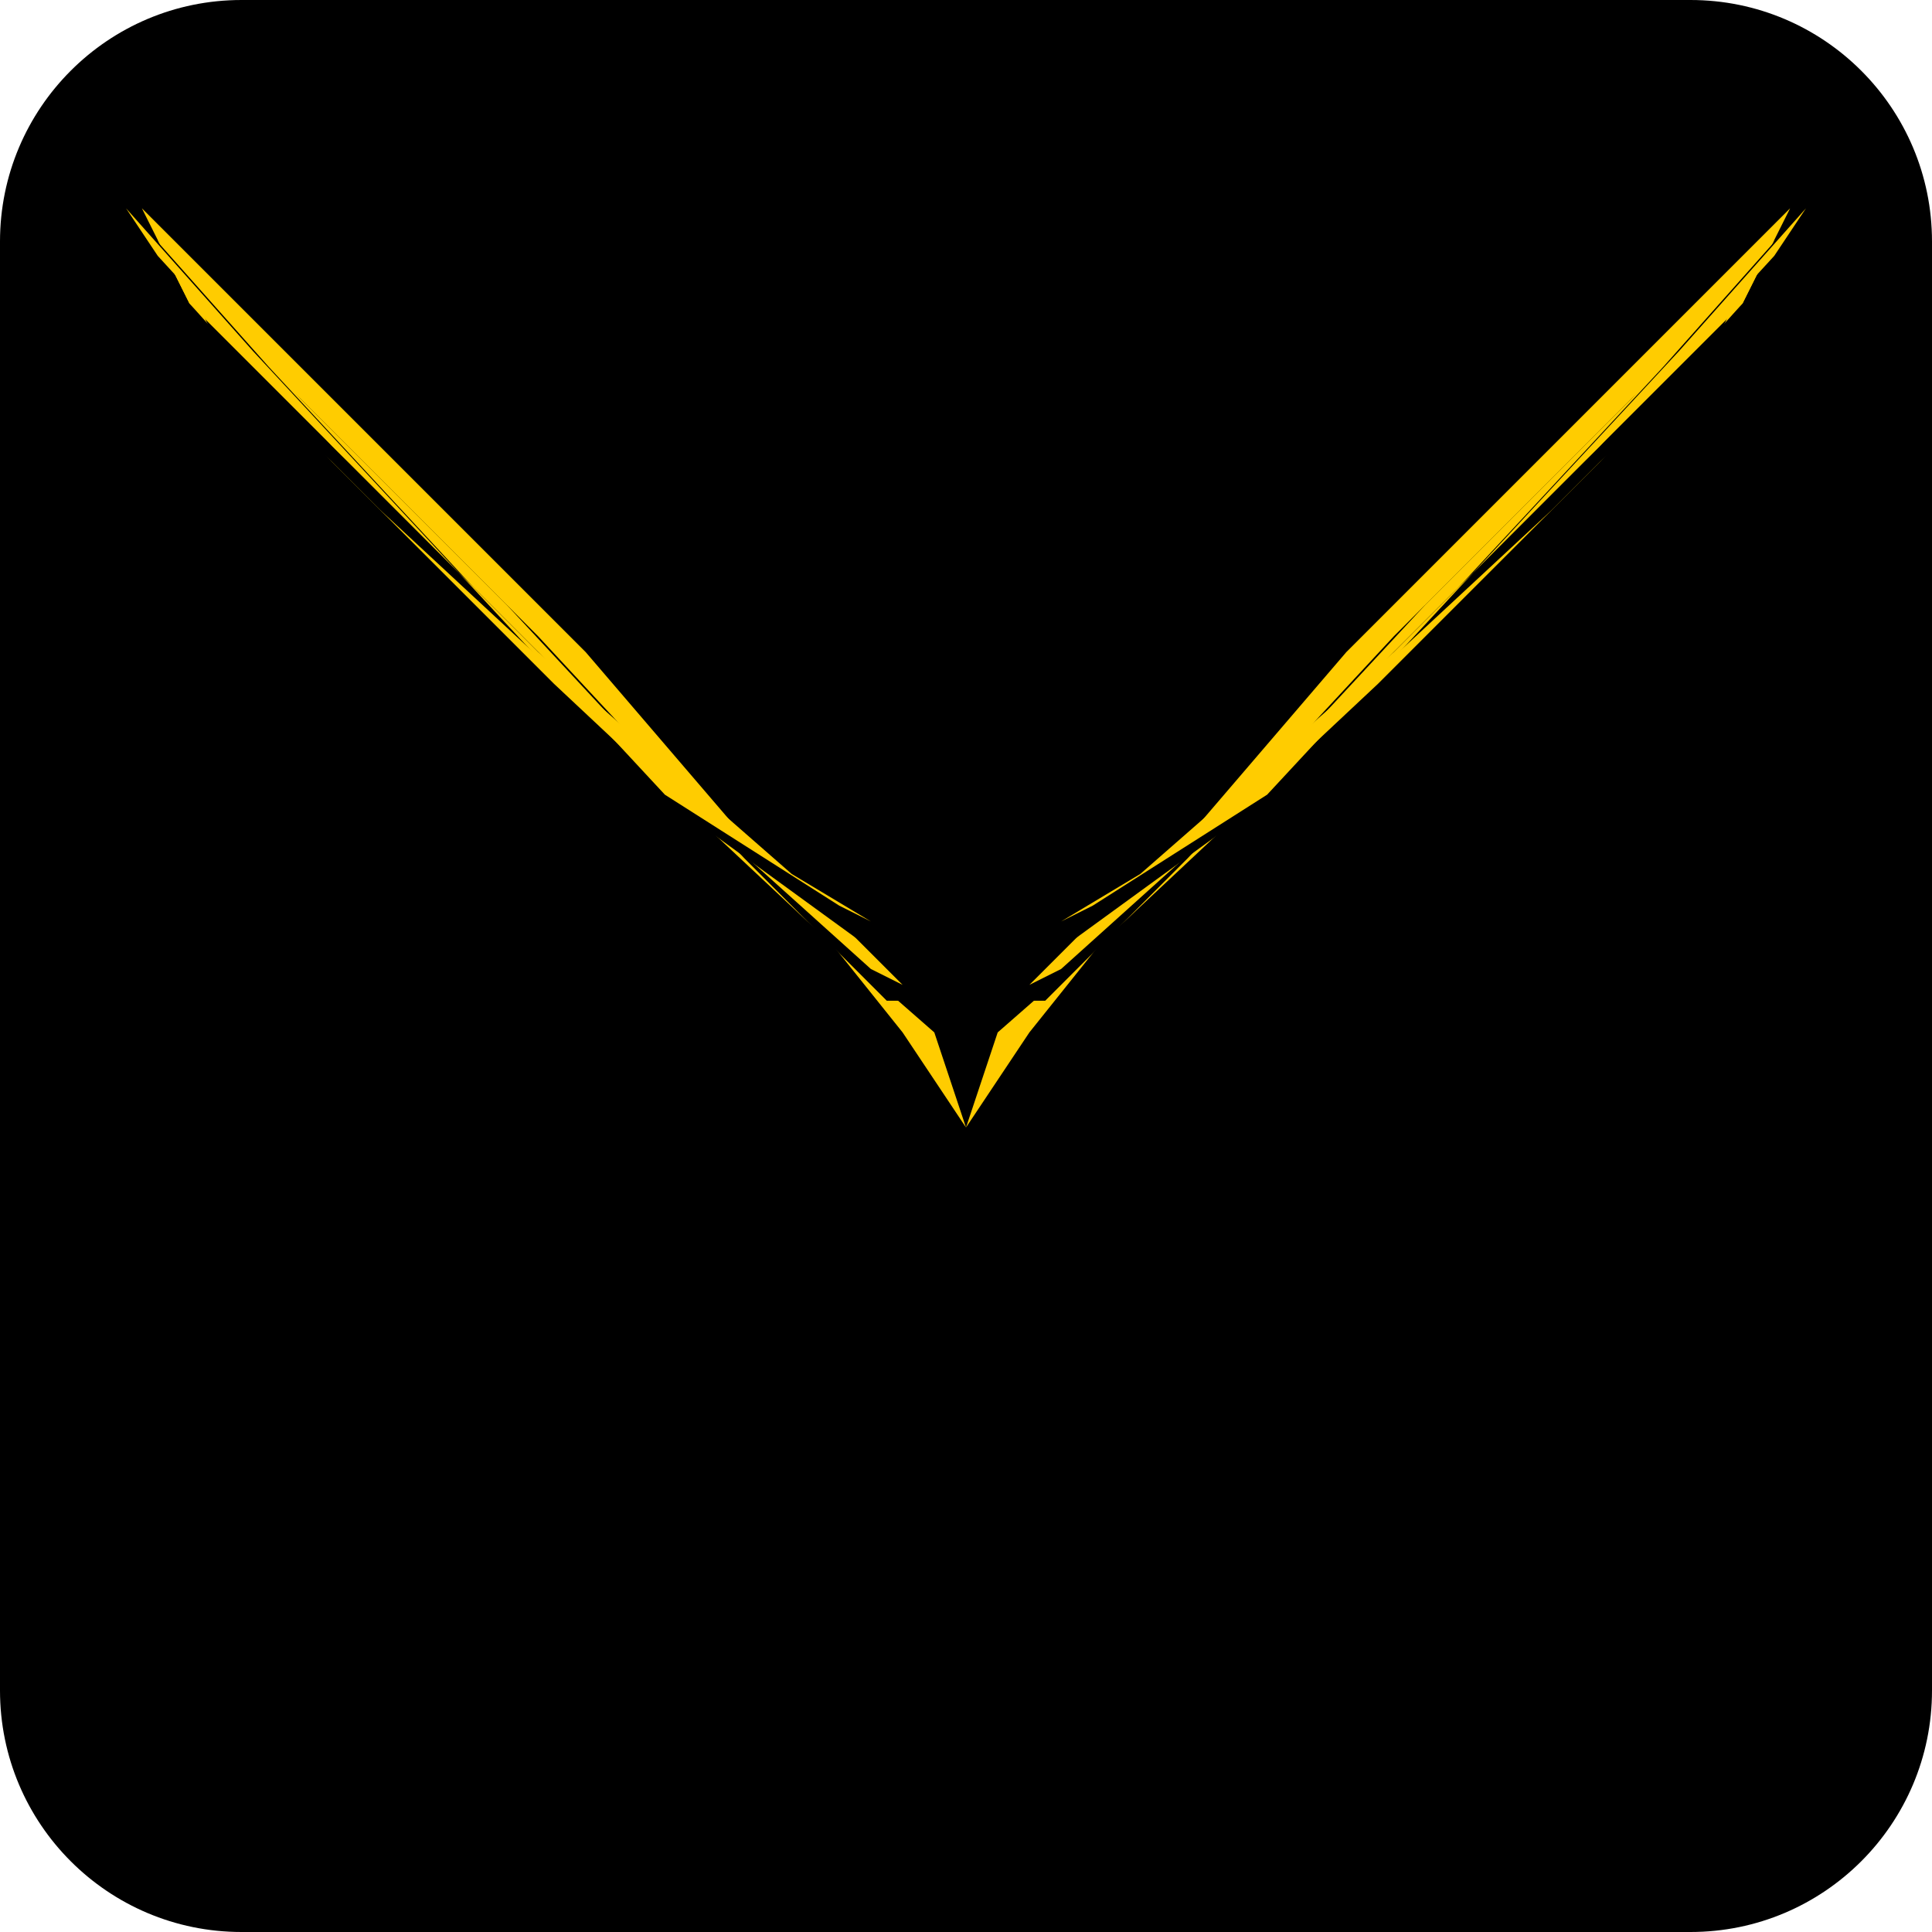
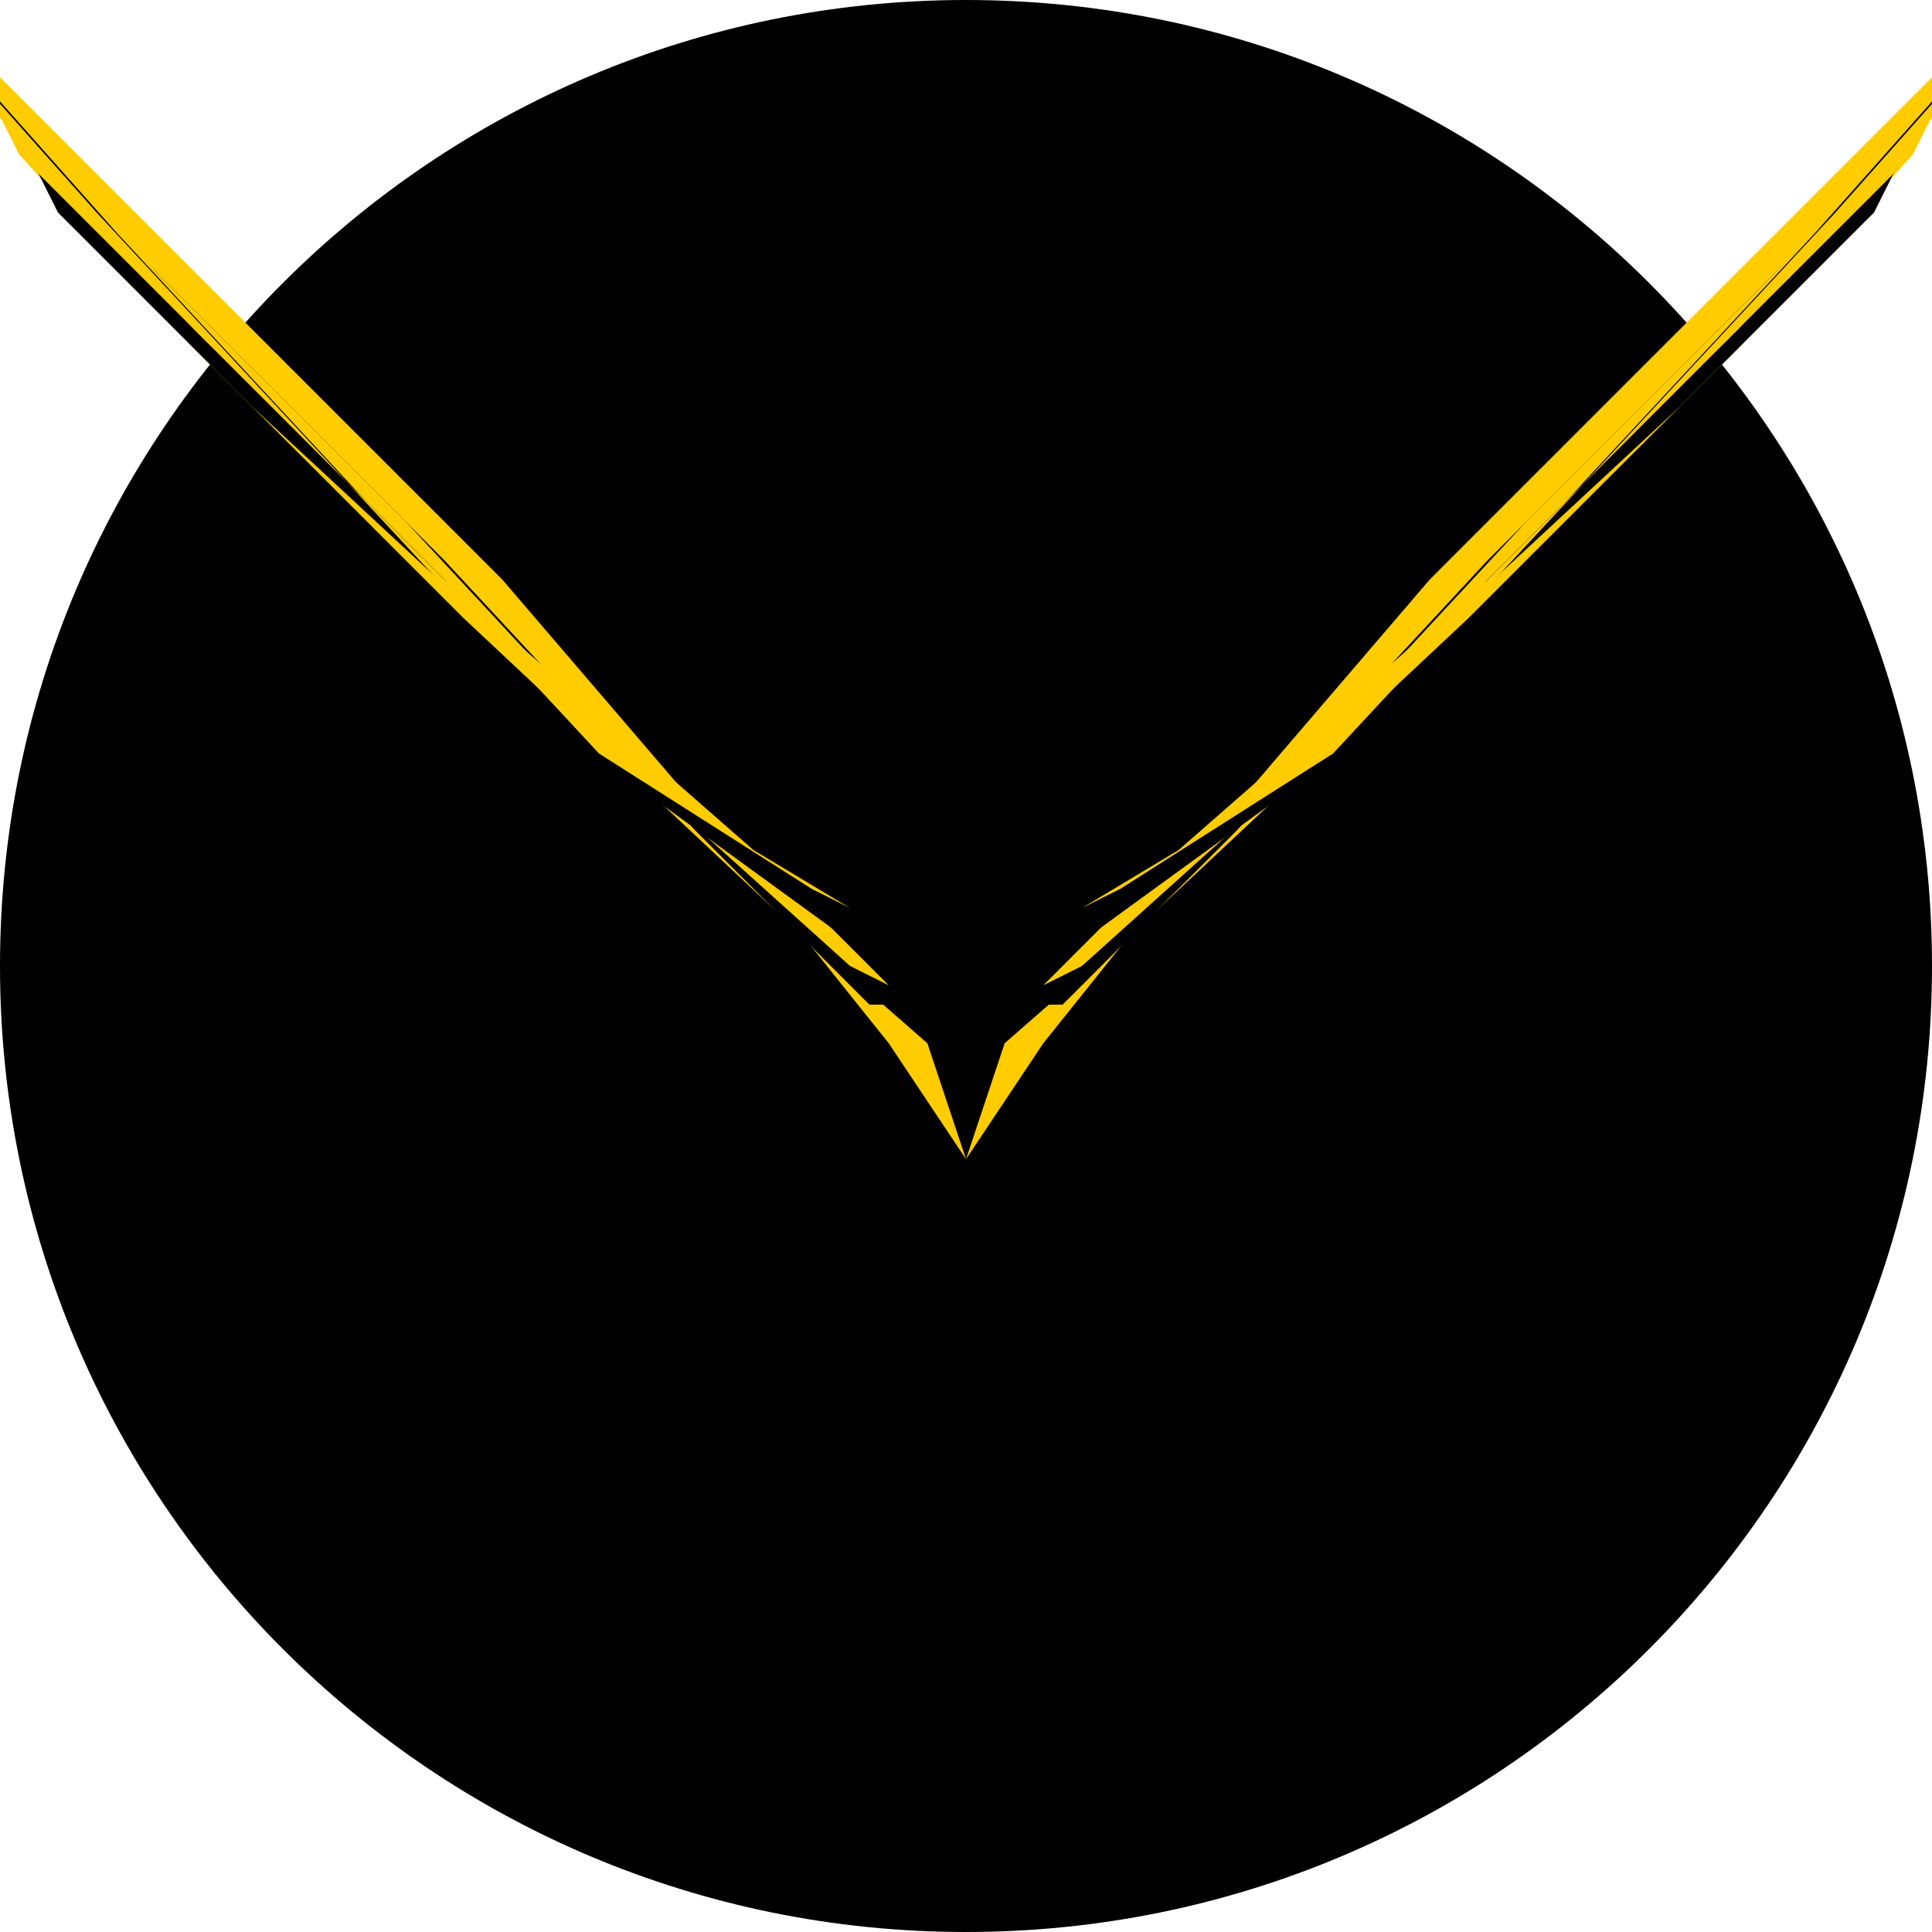
- <svg xmlns="http://www.w3.org/2000/svg" viewBox="0 0 512 512" width="512" height="512">
-   <rect width="512" height="512" fill="#000000" rx="64" />
-   <g transform="translate(256, 240) scale(0.42)">
+ <svg xmlns="http://www.w3.org/2000/svg" viewBox="0 0 1000 1000" width="1000" height="1000">
+   <circle cx="500" cy="500" r="500" fill="#000000" />
+   <g transform="translate(500, 460)">
    <polygon points="       0,140       -40,80       -120,-20       -240,-160       -380,-300       -480,-400       -520,-440       -490,-380       -400,-280       -260,-140       -100,10       -20,80     " fill="#FFCC00" />
    <polygon points="       -50,60       -140,-30       -270,-170       -400,-300       -490,-390       -470,-350       -370,-250       -230,-120       -80,10       -30,60     " fill="#000000" />
    <polygon points="       -60,40       -160,-50       -290,-190       -420,-320       -510,-420       -490,-380       -380,-270       -250,-140       -90,0       -40,50     " fill="#FFCC00" />
    <polygon points="       -70,20       -180,-60       -310,-200       -440,-340       -520,-430       -500,-400       -390,-280       -260,-150       -100,-10       -50,30     " fill="#000000" />
    <polygon points="       -80,0       -190,-70       -320,-210       -450,-350       -530,-440       -510,-410       -400,-290       -270,-160       -110,-20       -60,10     " fill="#FFCC00" />
    <polygon points="       0,140       40,80       120,-20       240,-160       380,-300       480,-400       520,-440       490,-380       400,-280       260,-140       100,10       20,80     " fill="#FFCC00" />
    <polygon points="       50,60       140,-30       270,-170       400,-300       490,-390       470,-350       370,-250       230,-120       80,10       30,60     " fill="#000000" />
    <polygon points="       60,40       160,-50       290,-190       420,-320       510,-420       490,-380       380,-270       250,-140       90,0       40,50     " fill="#FFCC00" />
    <polygon points="       70,20       180,-60       310,-200       440,-340       520,-430       500,-400       390,-280       260,-150       100,-10       50,30     " fill="#000000" />
    <polygon points="       80,0       190,-70       320,-210       450,-350       530,-440       510,-410       400,-290       270,-160       110,-20       60,10     " fill="#FFCC00" />
  </g>
</svg>
